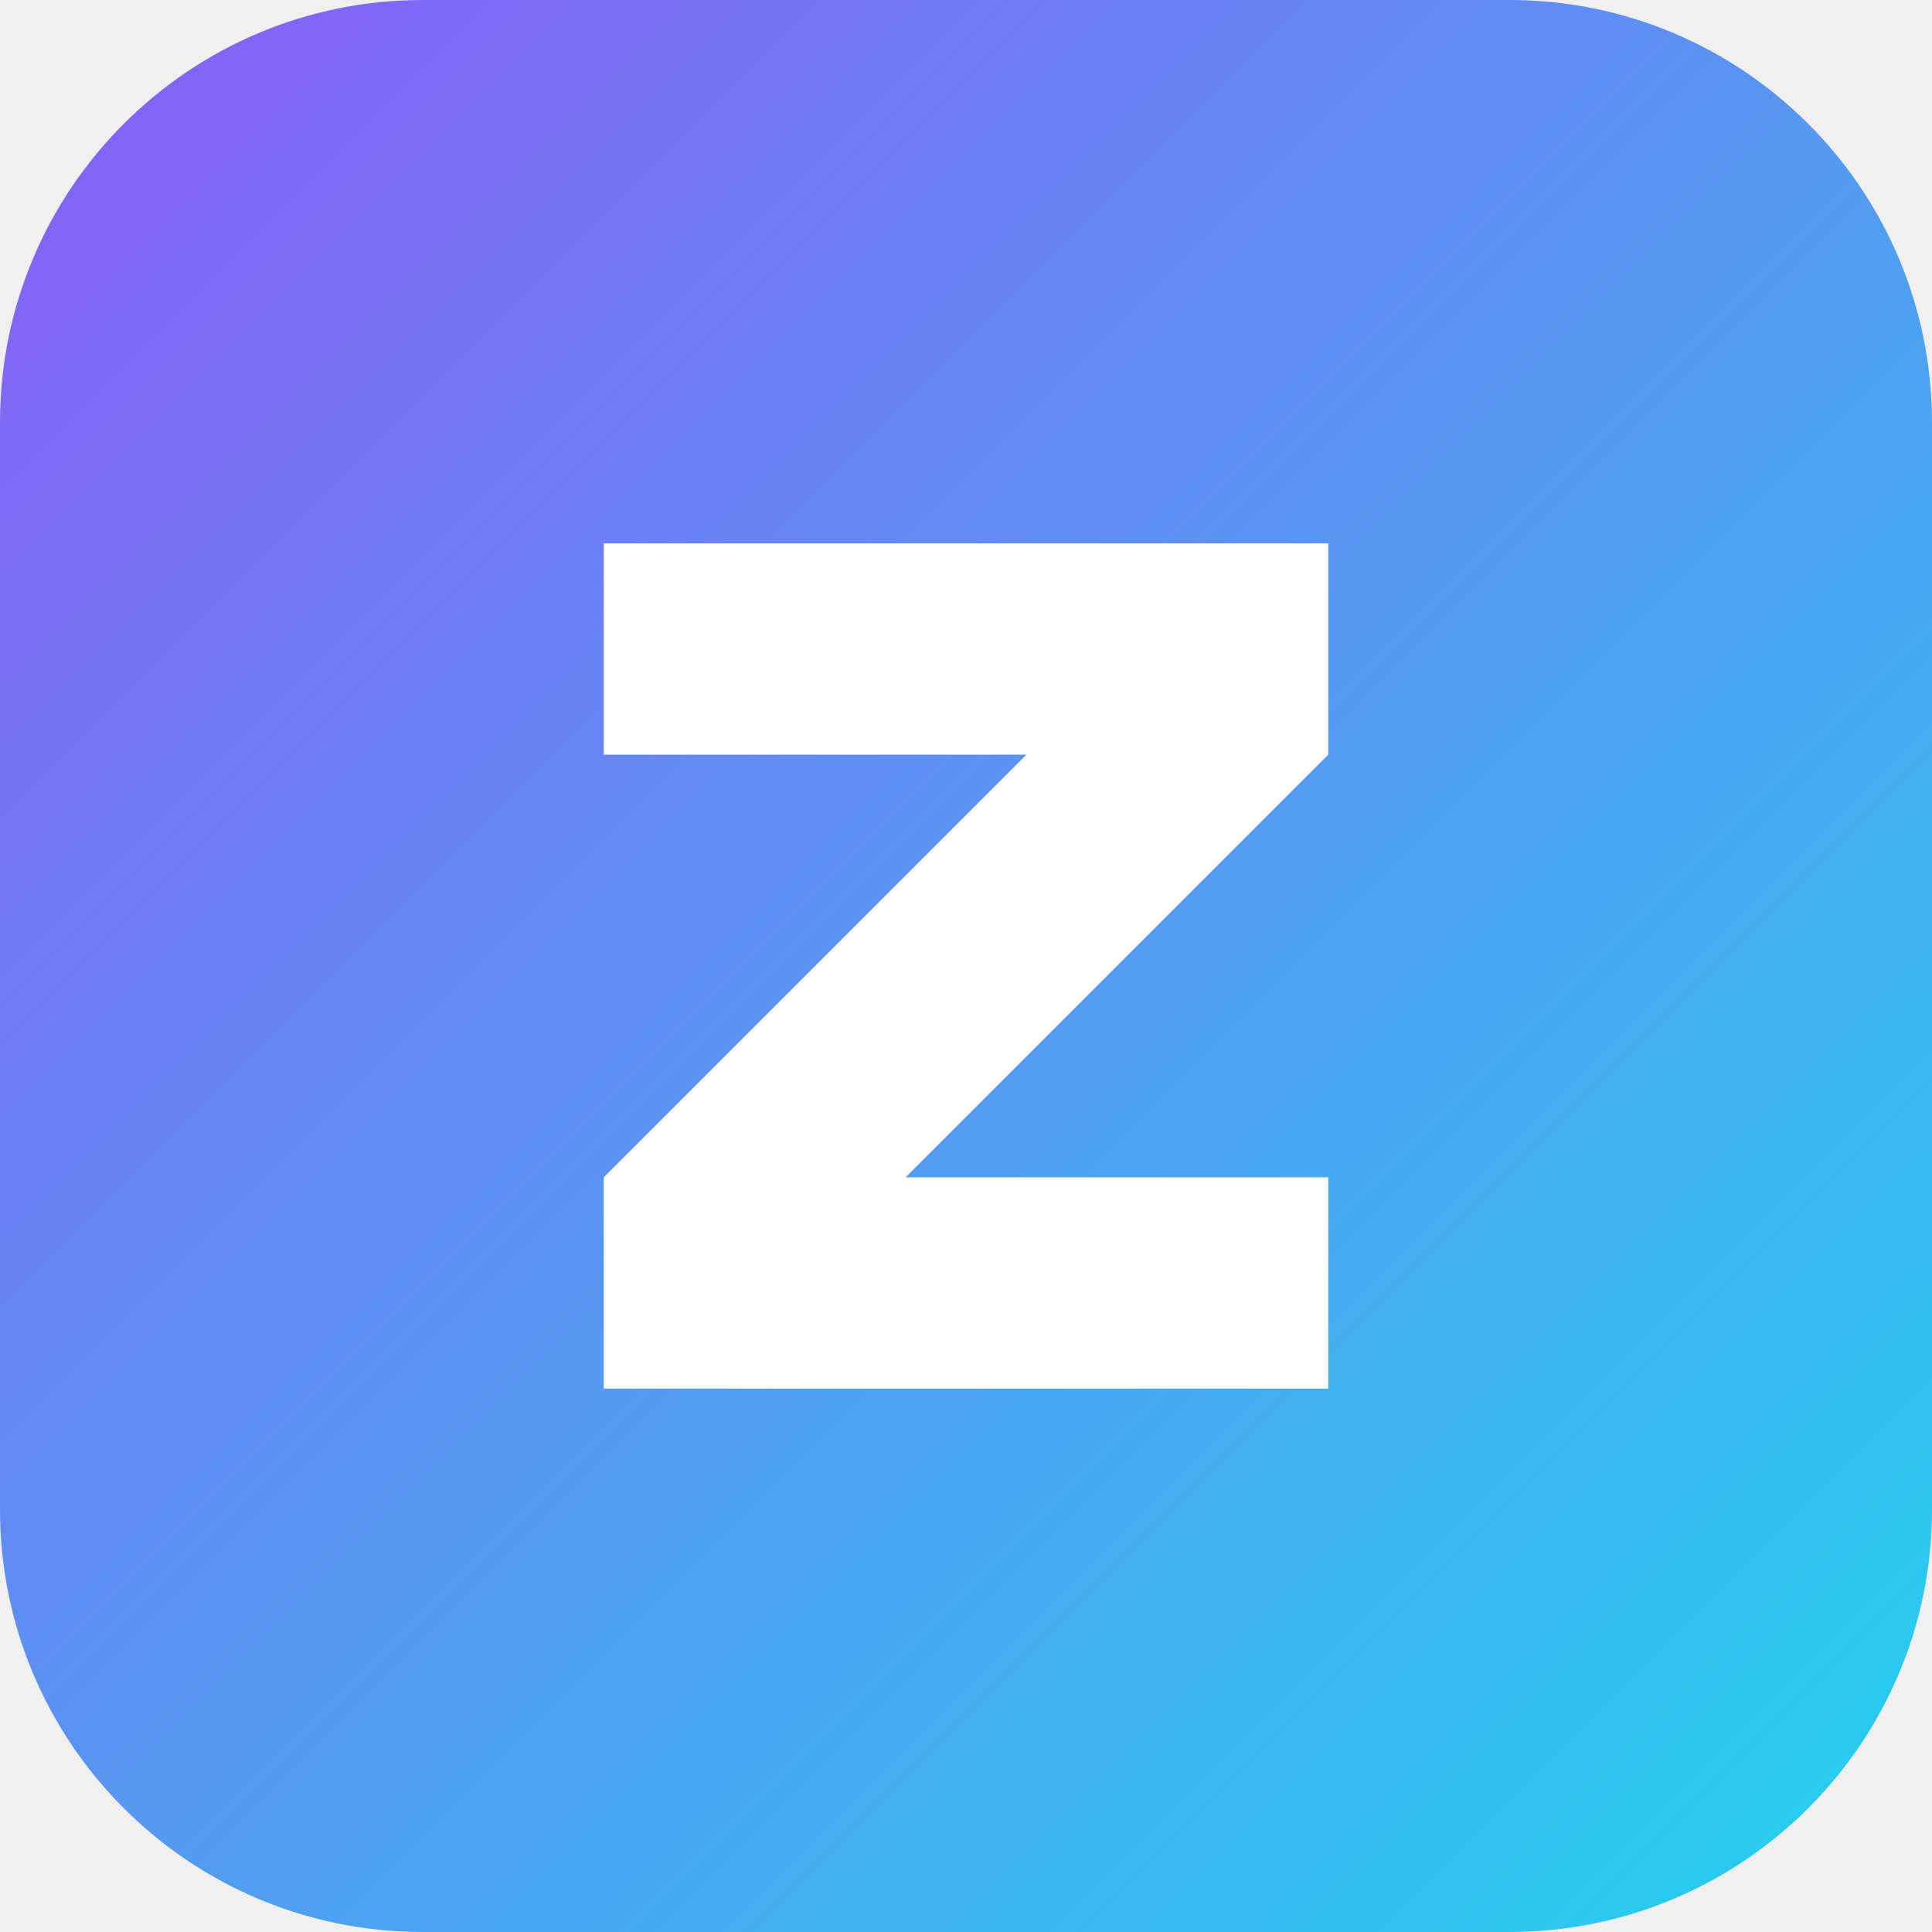
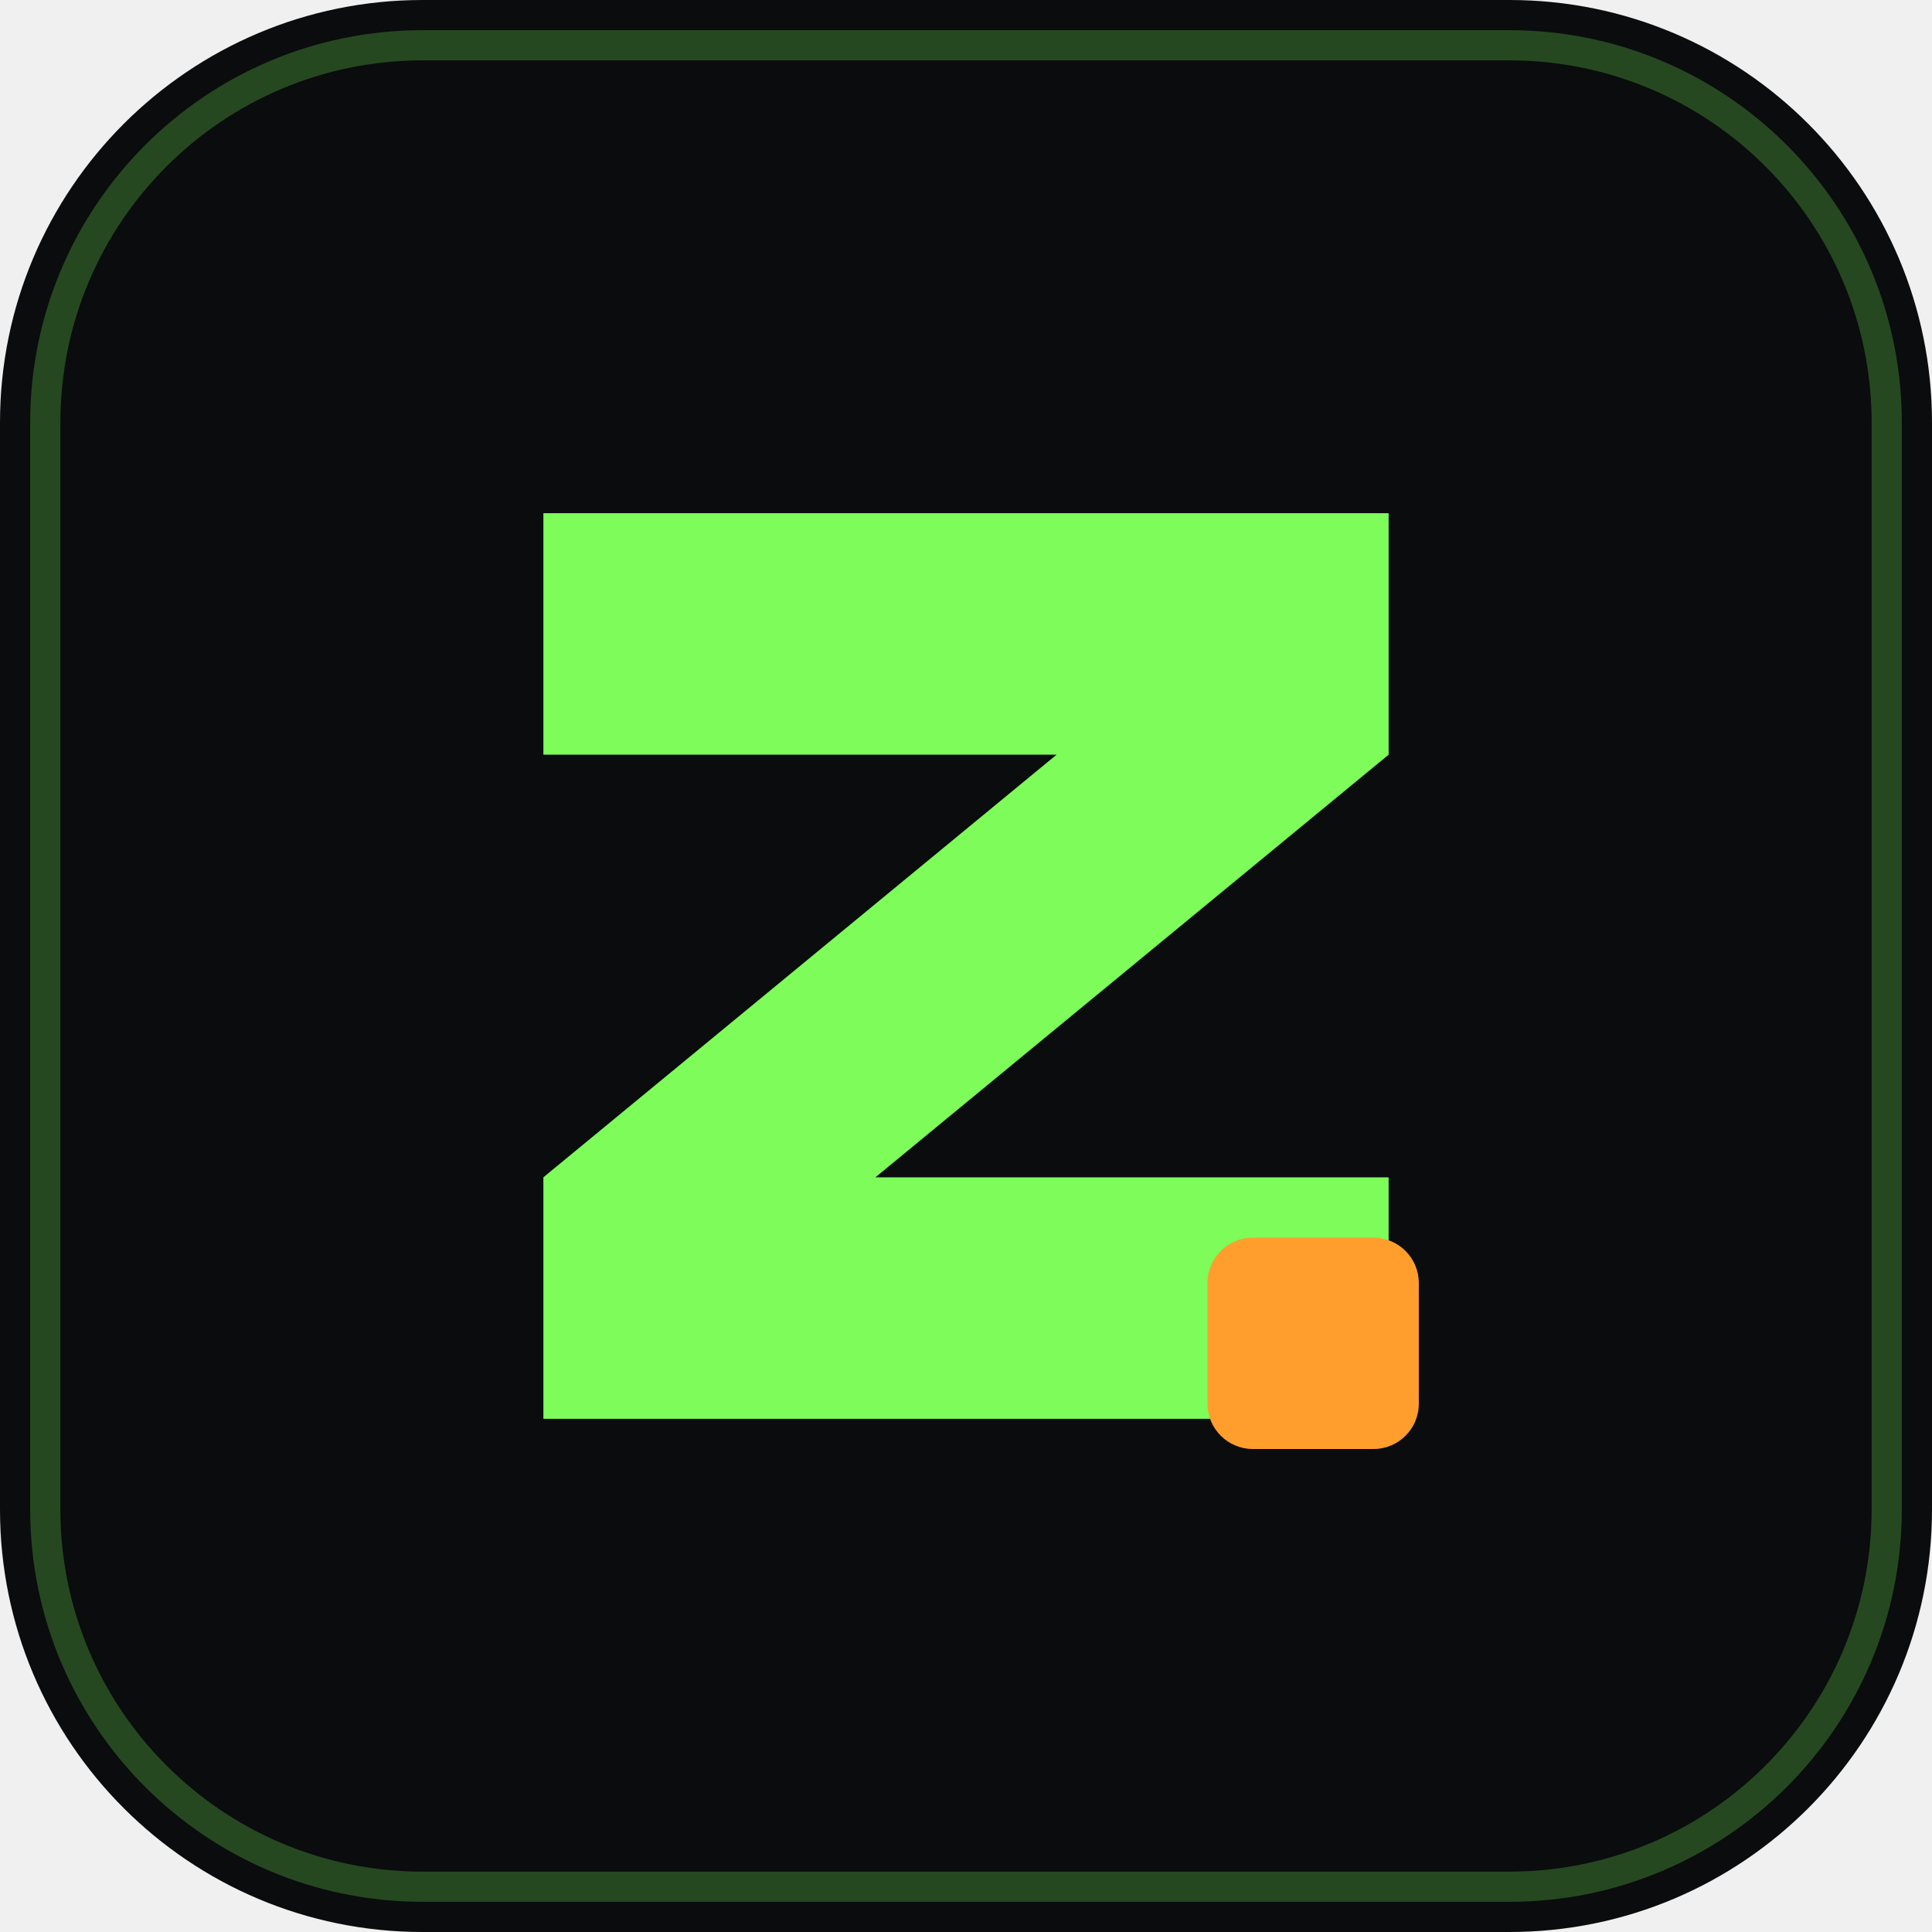
<svg xmlns="http://www.w3.org/2000/svg" viewBox="0 0 64 64">
-   <defs>
-     <linearGradient id="g" x1="0" y1="0" x2="1" y2="1">
-       <stop offset="0" stop-color="#8b5cf6" />
-       <stop offset="1" stop-color="#22d3ee" />
-     </linearGradient>
-   </defs>
-   <rect width="64" height="64" rx="14" fill="url(#g)" />
-   <path d="M20 18H44V25L30 39H44V46H20V39L34 25H20Z" fill="#fff" />
+   <rect width="64" height="64" rx="14" fill="#0a0c0e" />
+   <rect x="1.5" y="1.5" width="61" height="61" rx="12.5" fill="none" stroke="#7dfc5a" stroke-opacity="0.25" />
+   <path d="M18 17 H46 V25 L29 39 H46 V47 H18 V39 L35 25 H18 Z" fill="#7dfc5a" />
+   <rect x="40" y="41" width="7" height="7" rx="1.5" fill="#ff9e2c" />
</svg>
